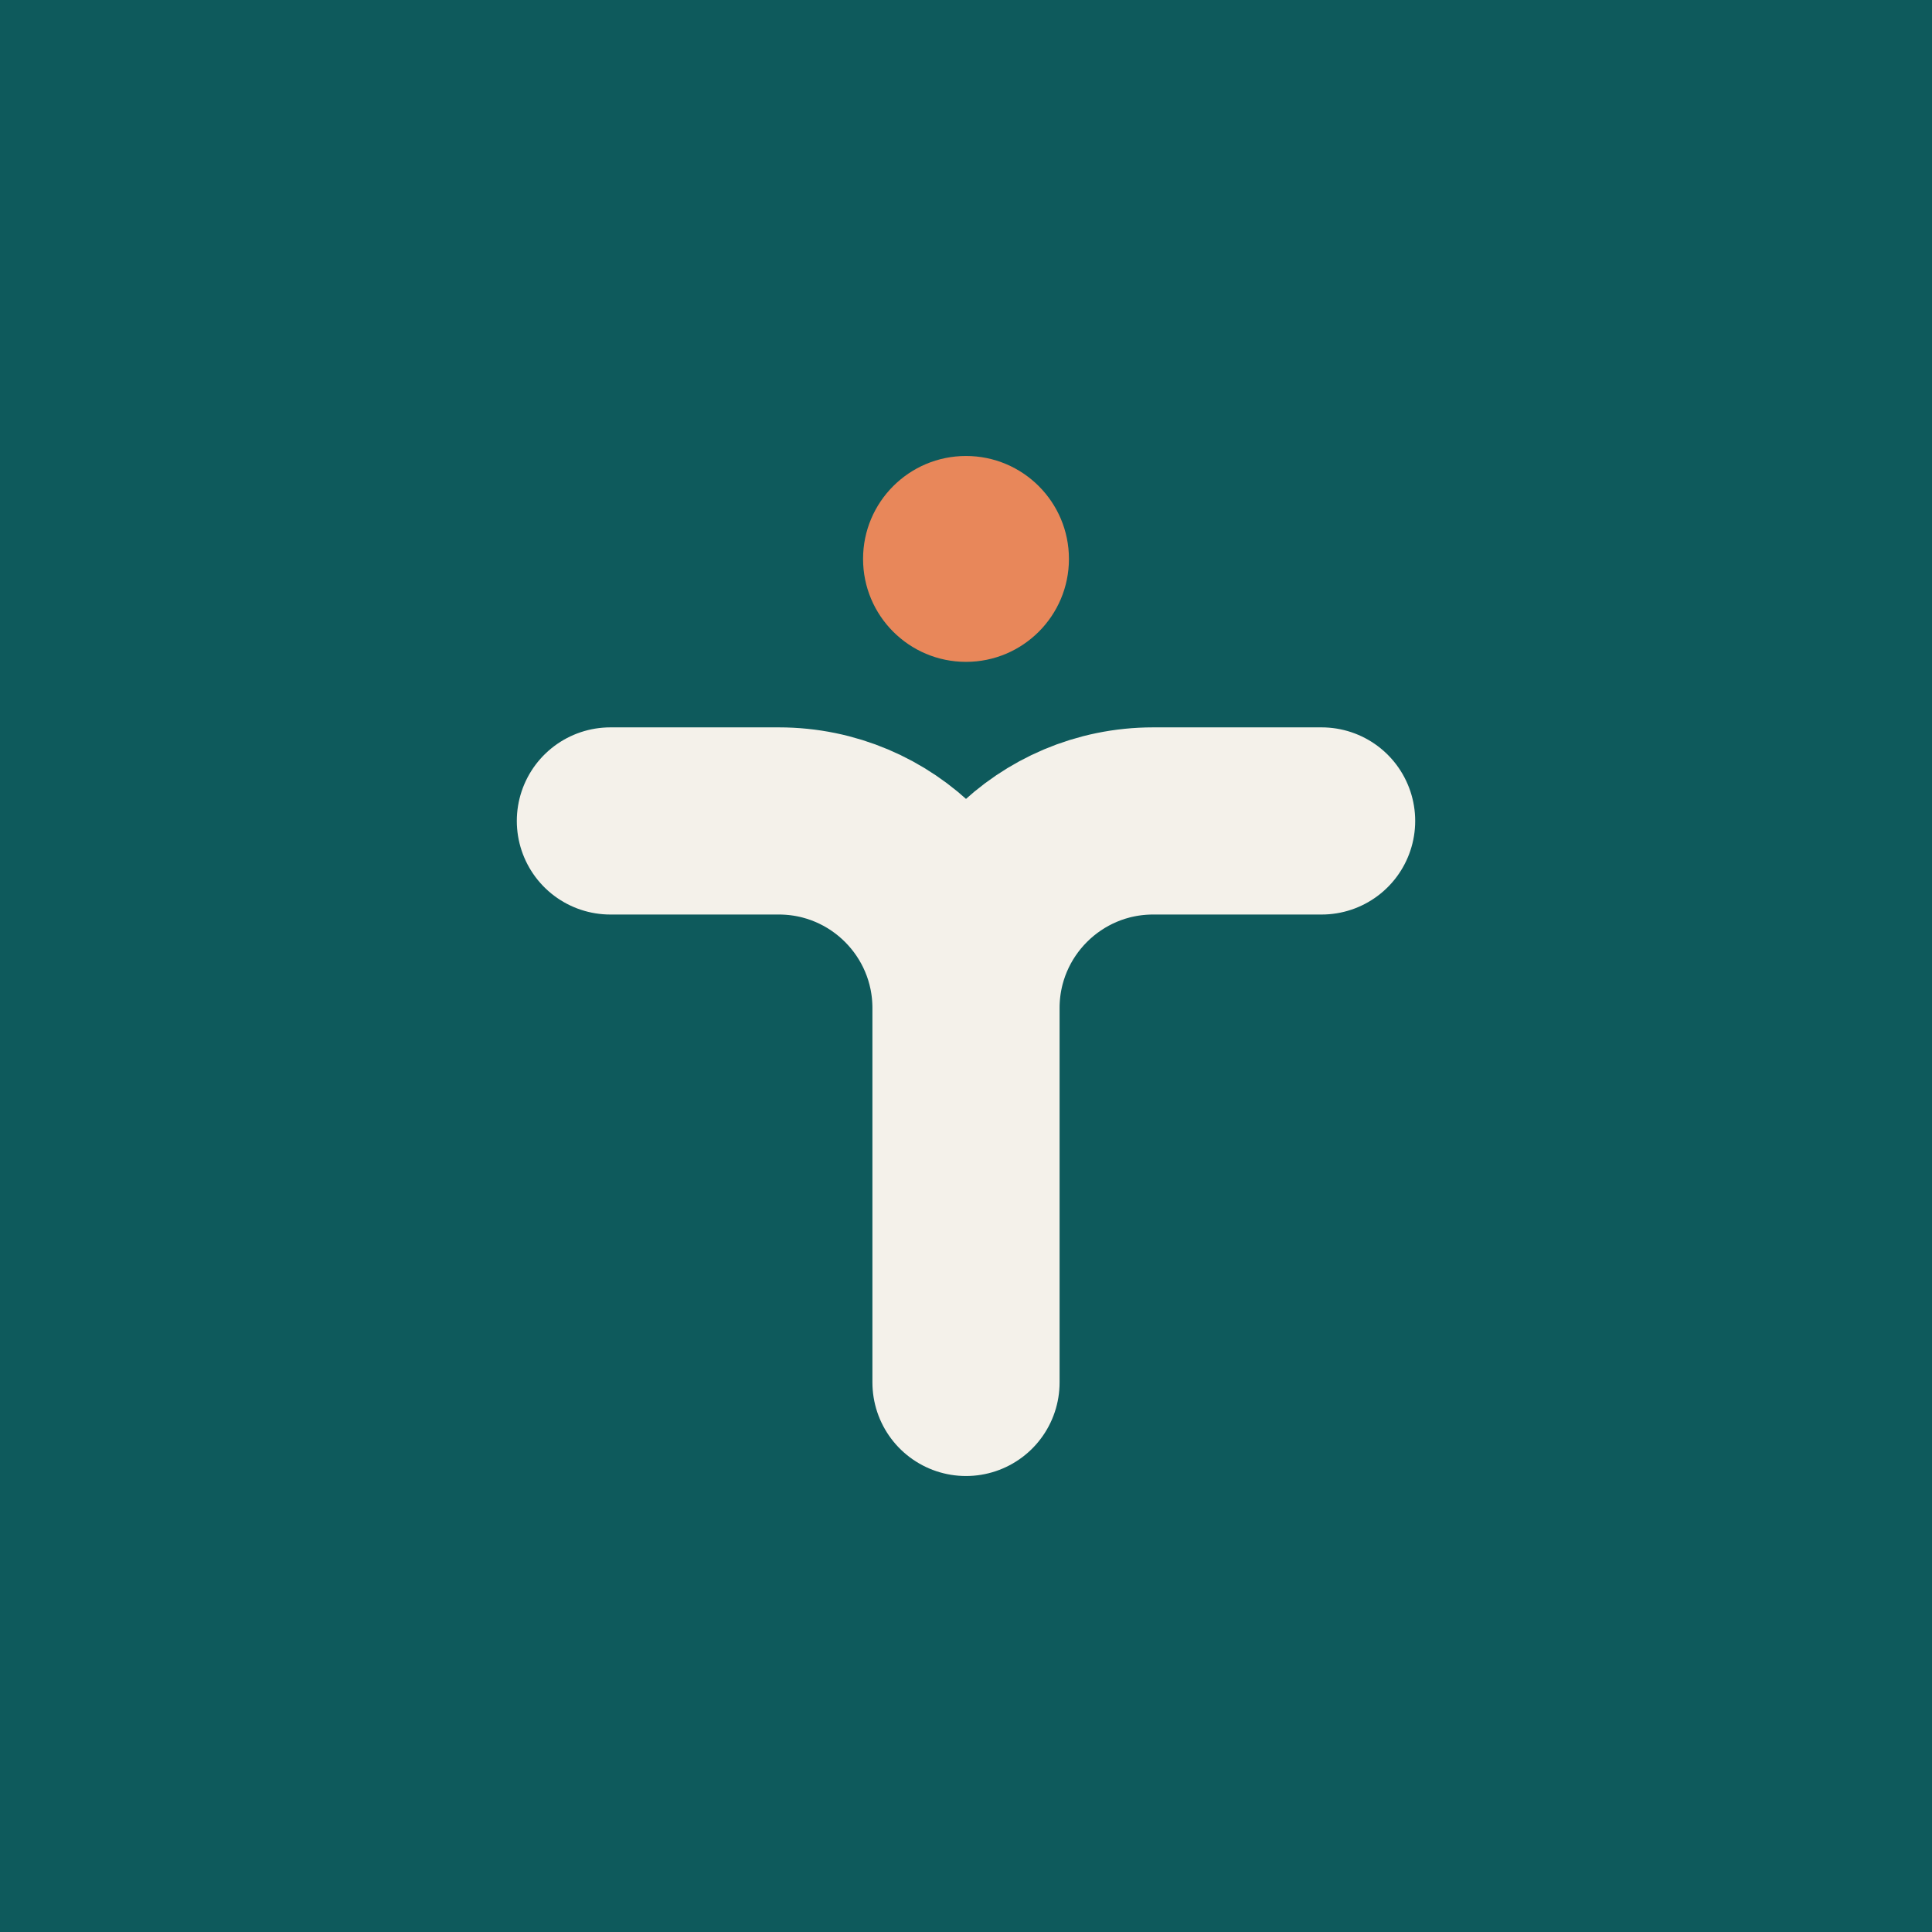
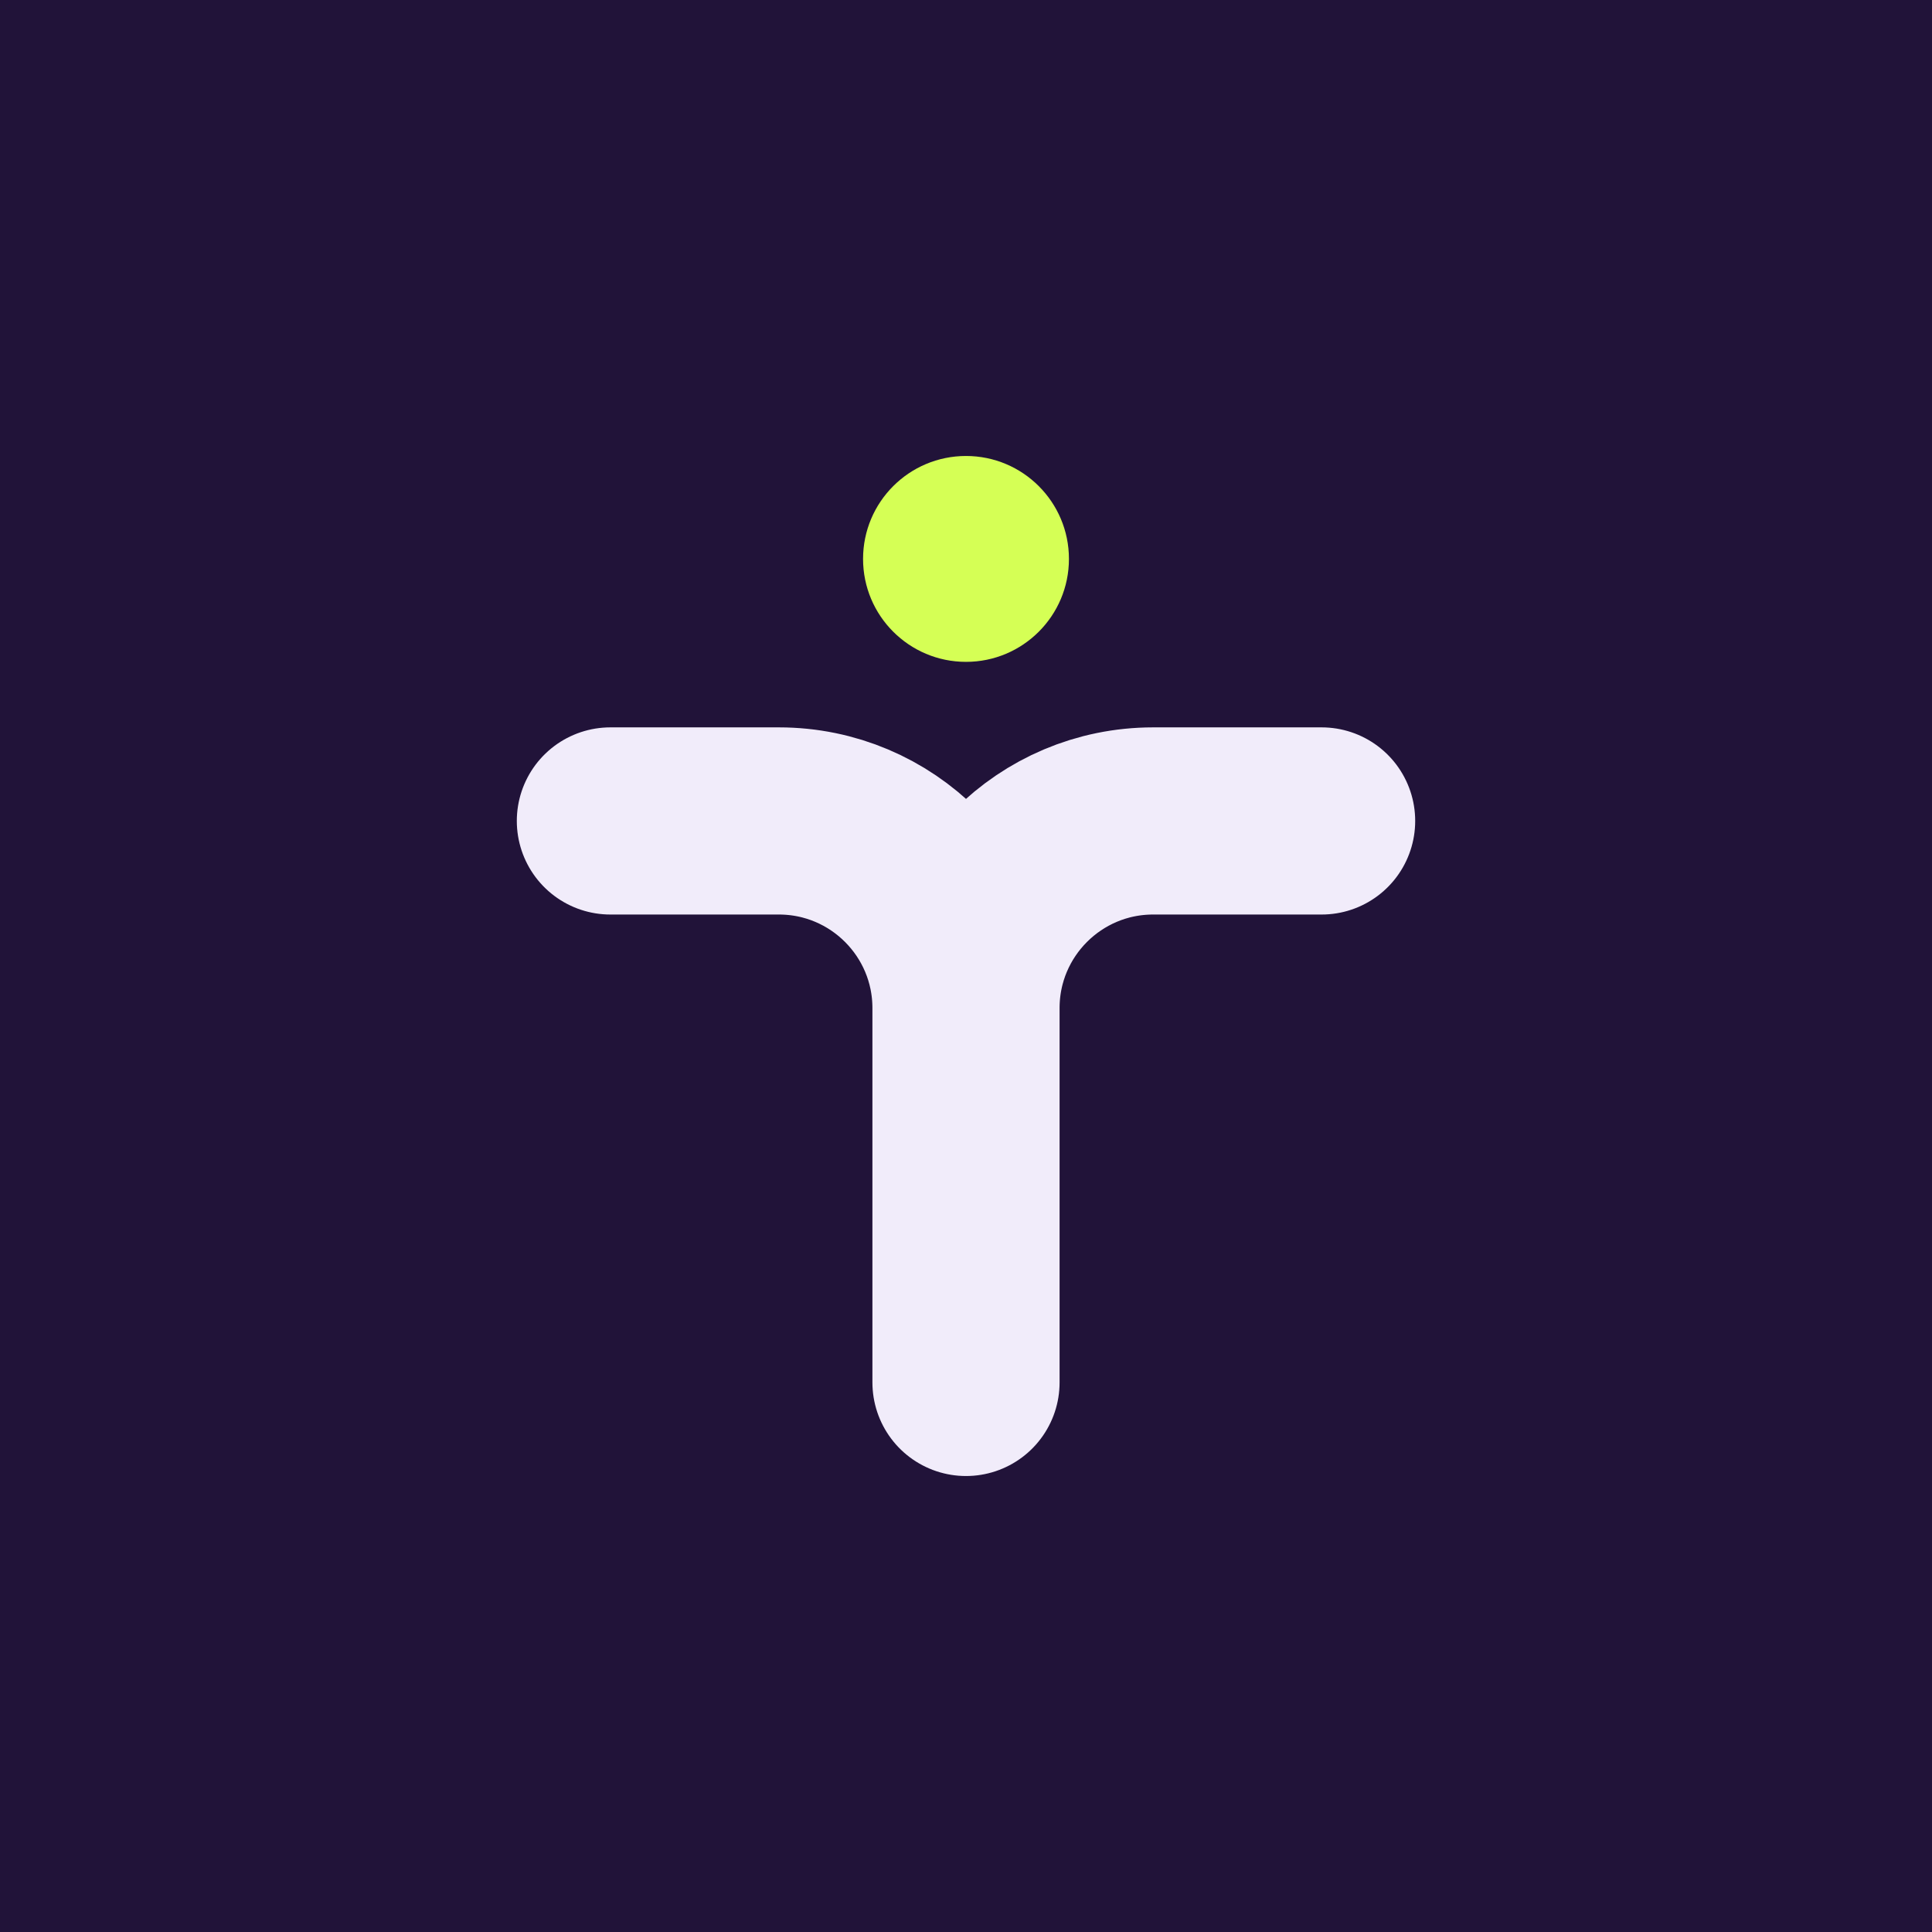
<svg xmlns="http://www.w3.org/2000/svg" viewBox="0 0 1024.00 1024.00" role="img" aria-label="Tredane">
-   <rect width="1024" height="1024" fill="#0E5A5C" />
+   <rect width="1024" height="1024" fill="#211339" />
  <g transform="translate(194.560 197.040) scale(9.92)">
-     <path d="M13 24H22A10 10 0 0 1 32 34V54M51 24H42A10 10 0 0 0 32 34" fill="none" stroke="#F4F1EA" stroke-width="10" stroke-linecap="round" stroke-linejoin="round" />
-     <circle cx="32" cy="10" r="5.5" fill="#E8875A" />
+     <path d="M13 24H22A10 10 0 0 1 32 34V54M51 24H42A10 10 0 0 0 32 34" fill="none" stroke="#F1ECFA" stroke-width="10" stroke-linecap="round" stroke-linejoin="round" />
+     <circle cx="32" cy="10" r="5.5" fill="#D5FF55" />
  </g>
</svg>
